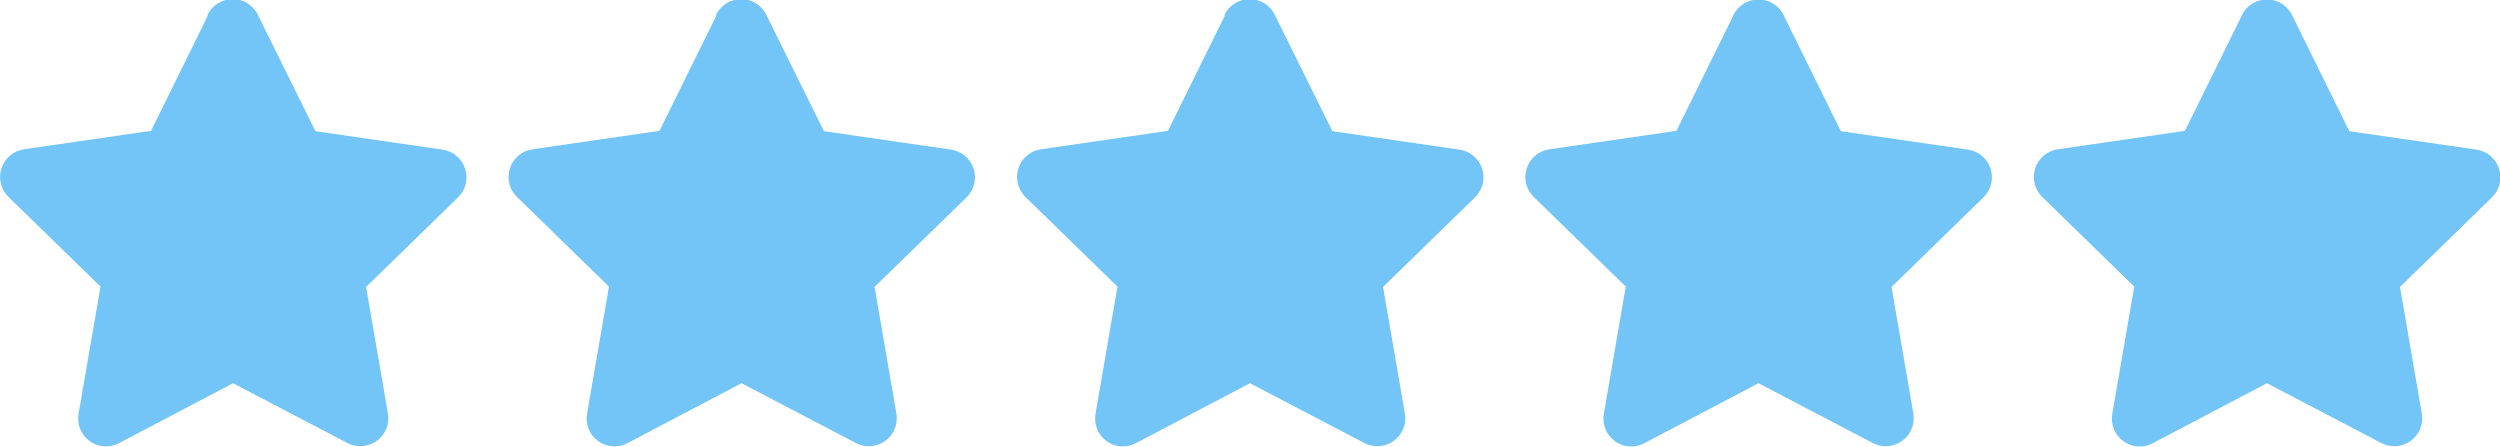
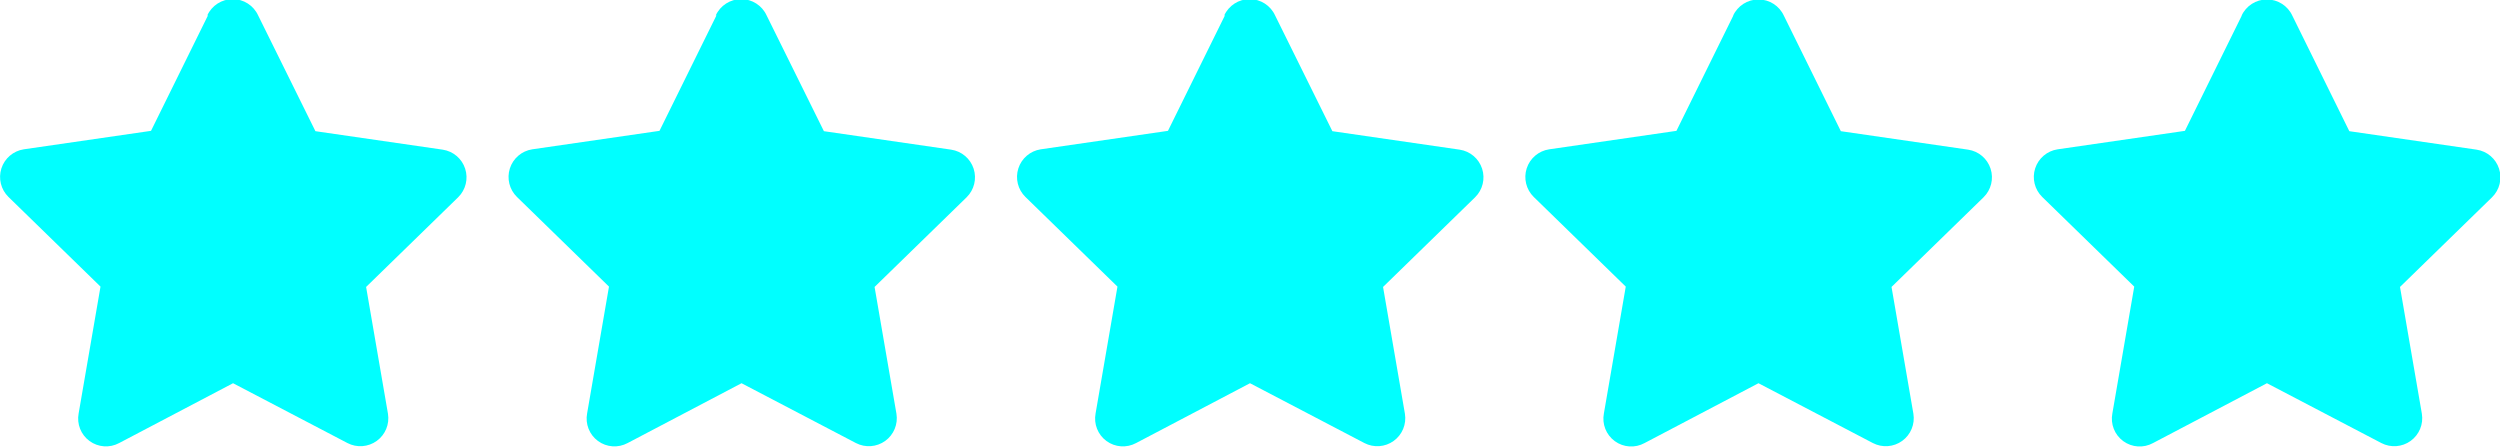
<svg xmlns="http://www.w3.org/2000/svg" id="Capa_1" data-name="Capa 1" viewBox="0 0 147.5 26.32">
  <defs>
-     <style>.cls-1{fill:#73c5f7;}</style>
+     <style>.cls-1{fill:cyan;}</style>
  </defs>
  <path class="cls-1" d="M24.77,8.77l-3.36,6.81-7.51,1.09A1.65,1.65,0,0,0,13,19.48l5.43,5.29-1.29,7.48A1.64,1.64,0,0,0,19.53,34l6.72-3.53L33,34a1.65,1.65,0,0,0,2.39-1.73l-1.29-7.48,5.43-5.29a1.65,1.65,0,0,0-.91-2.81l-7.51-1.09L27.73,8.77a1.65,1.65,0,0,0-3,0Z" transform="translate(-12.5 -7.86)" />
  <path class="cls-1" d="M54.77,8.77l-3.36,6.81-7.51,1.09A1.65,1.65,0,0,0,43,19.48l5.43,5.29-1.29,7.48A1.64,1.64,0,0,0,49.53,34l6.72-3.53L63,34a1.65,1.65,0,0,0,2.39-1.73l-1.29-7.48,5.43-5.29a1.65,1.65,0,0,0-.91-2.81l-7.51-1.09L57.73,8.77a1.65,1.65,0,0,0-3,0Z" transform="translate(-12.5 -7.86)" />
  <path class="cls-1" d="M84.77,8.77l-3.36,6.81-7.51,1.09A1.65,1.65,0,0,0,73,19.48l5.43,5.29-1.29,7.48A1.64,1.64,0,0,0,79.53,34l6.72-3.53L93,34a1.65,1.65,0,0,0,2.39-1.73l-1.29-7.48,5.43-5.29a1.65,1.65,0,0,0-.91-2.81l-7.51-1.09L87.73,8.77a1.65,1.65,0,0,0-3,0Z" transform="translate(-12.5 -7.86)" />
  <path class="cls-1" d="M114.77,8.77l-3.36,6.81-7.51,1.09a1.65,1.65,0,0,0-.91,2.81l5.43,5.29-1.29,7.48A1.64,1.64,0,0,0,109.53,34l6.72-3.53L123,34a1.65,1.65,0,0,0,2.39-1.73l-1.29-7.48,5.43-5.29a1.65,1.65,0,0,0-.91-2.81l-7.51-1.09-3.36-6.81a1.65,1.65,0,0,0-3,0Z" transform="translate(-12.5 -7.86)" />
  <path class="cls-1" d="M144.77,8.77l-3.36,6.81-7.51,1.09a1.65,1.65,0,0,0-.91,2.81l5.43,5.29-1.29,7.48A1.64,1.64,0,0,0,139.53,34l6.72-3.53L153,34a1.65,1.65,0,0,0,2.39-1.73l-1.29-7.48,5.43-5.29a1.65,1.65,0,0,0-.91-2.81l-7.51-1.09-3.36-6.81a1.65,1.65,0,0,0-3,0Z" transform="translate(-12.5 -7.86)" />
</svg>
